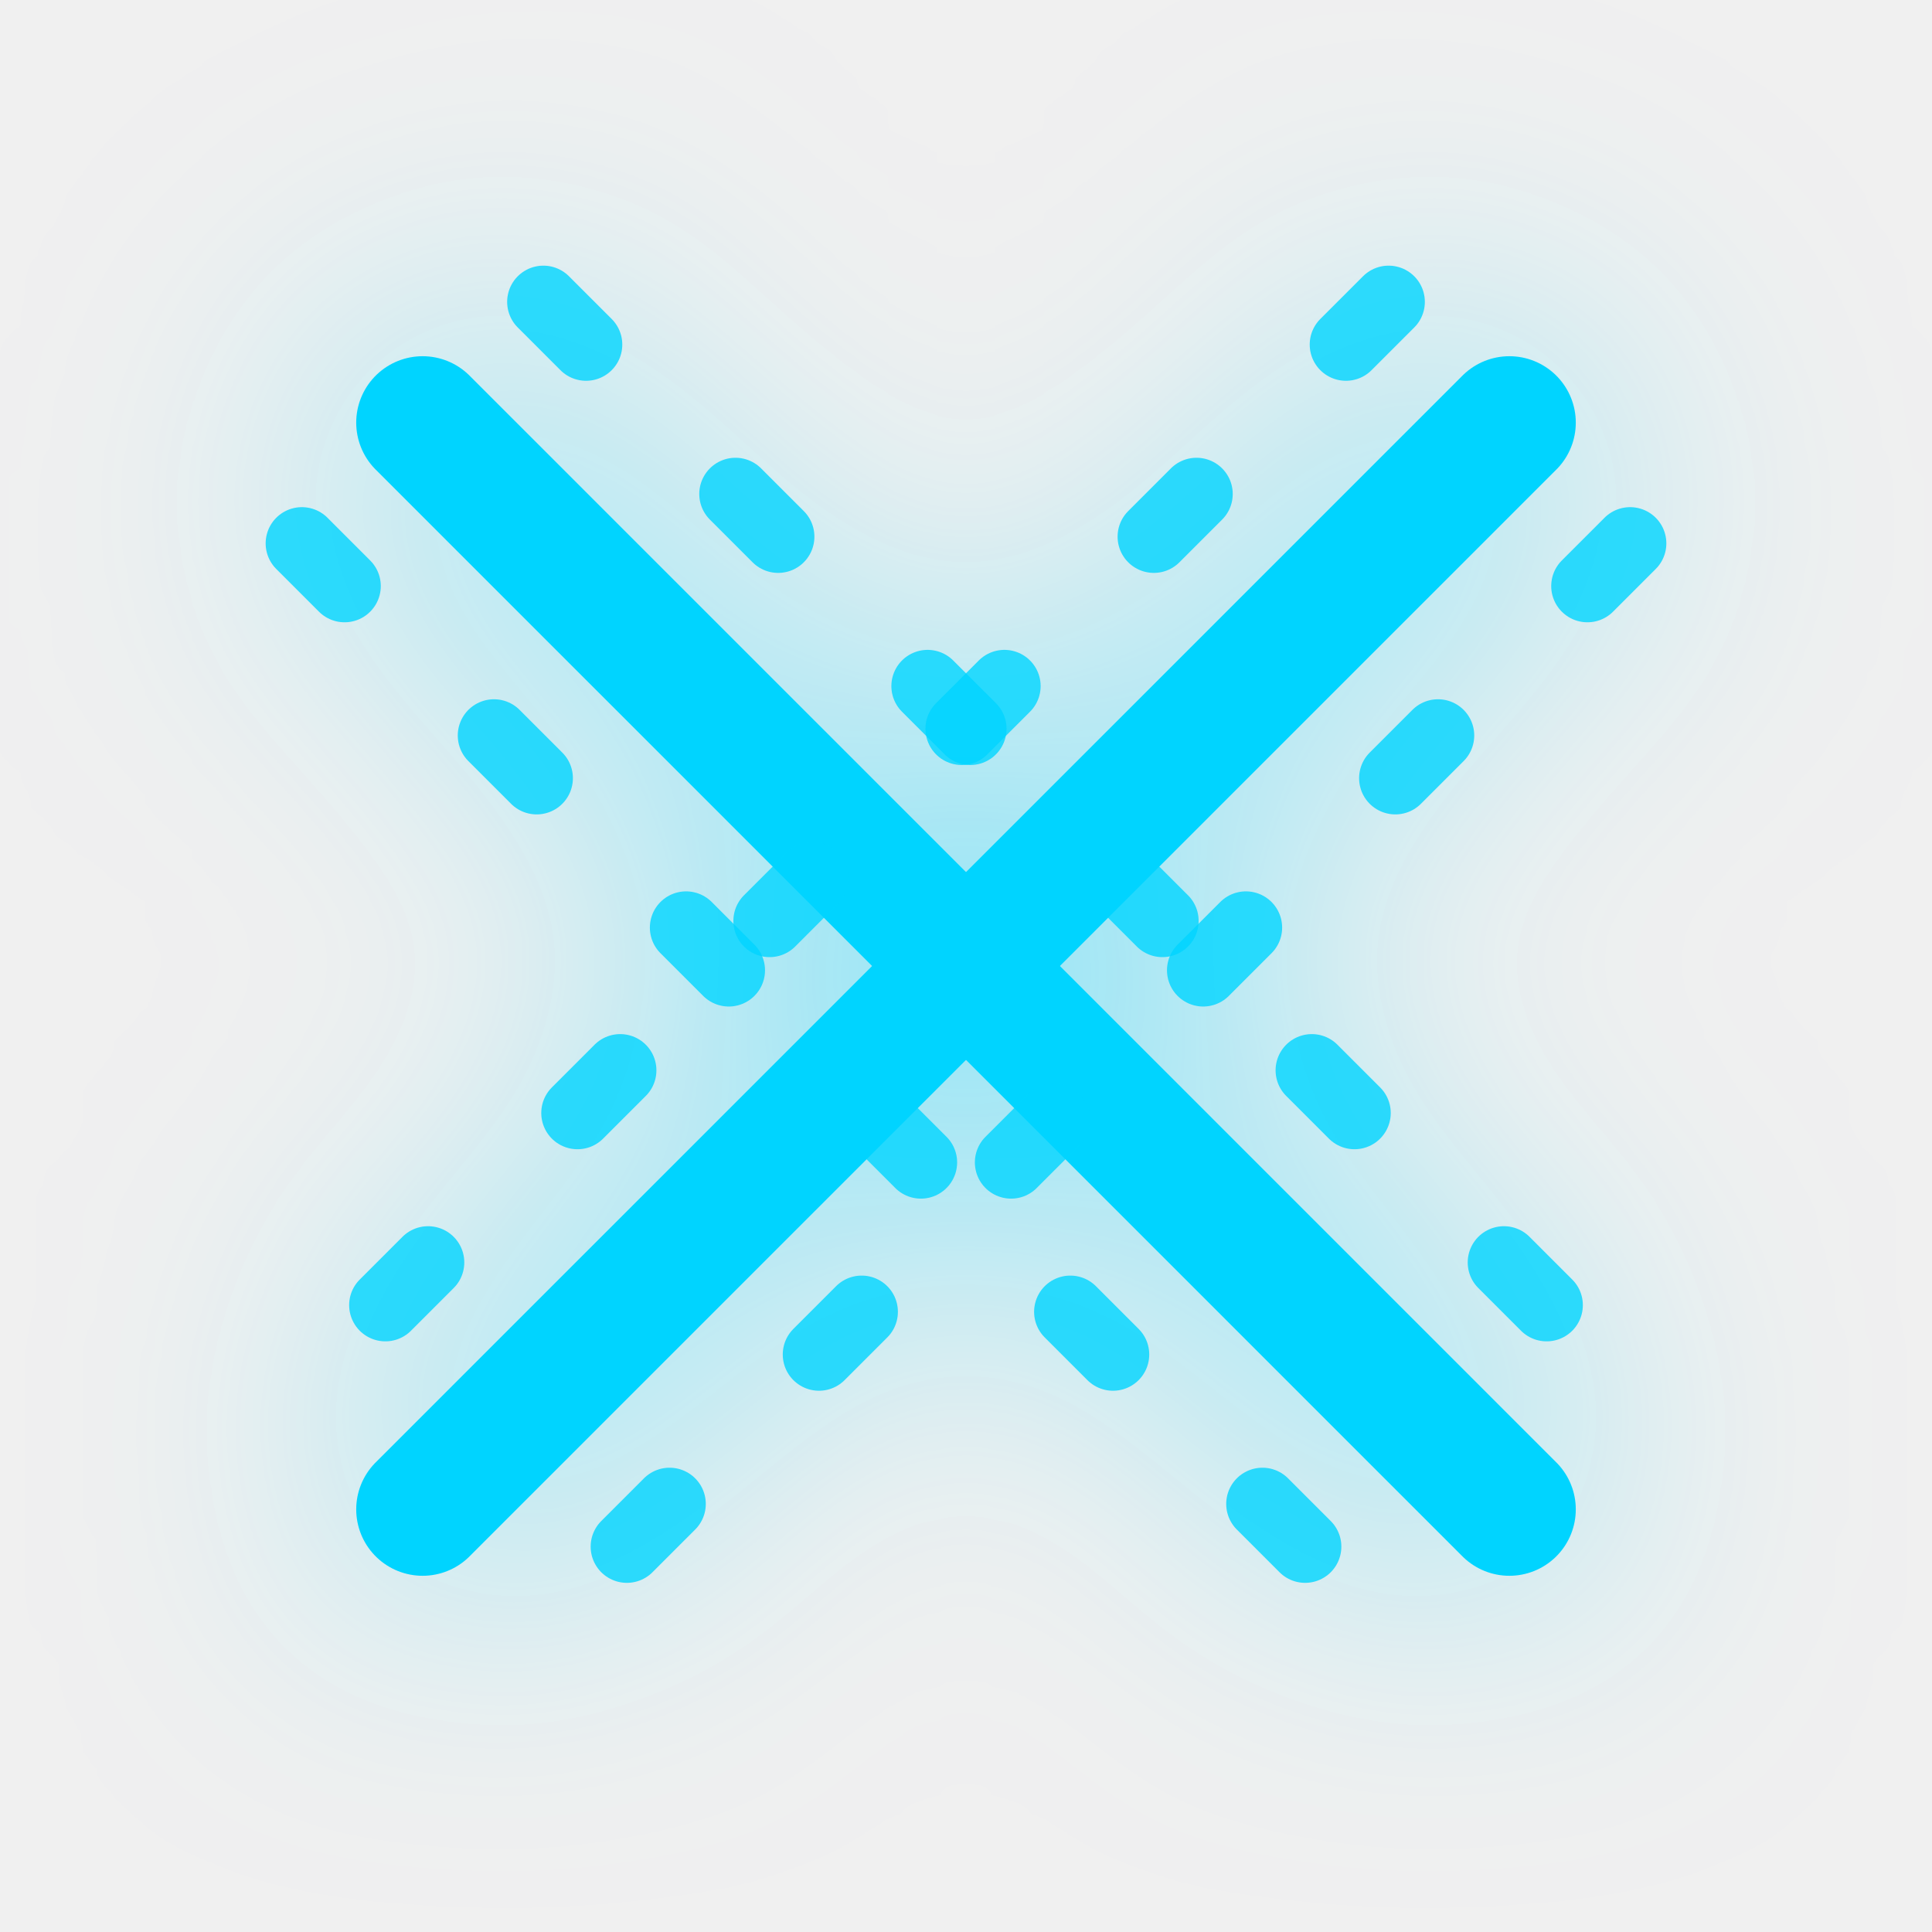
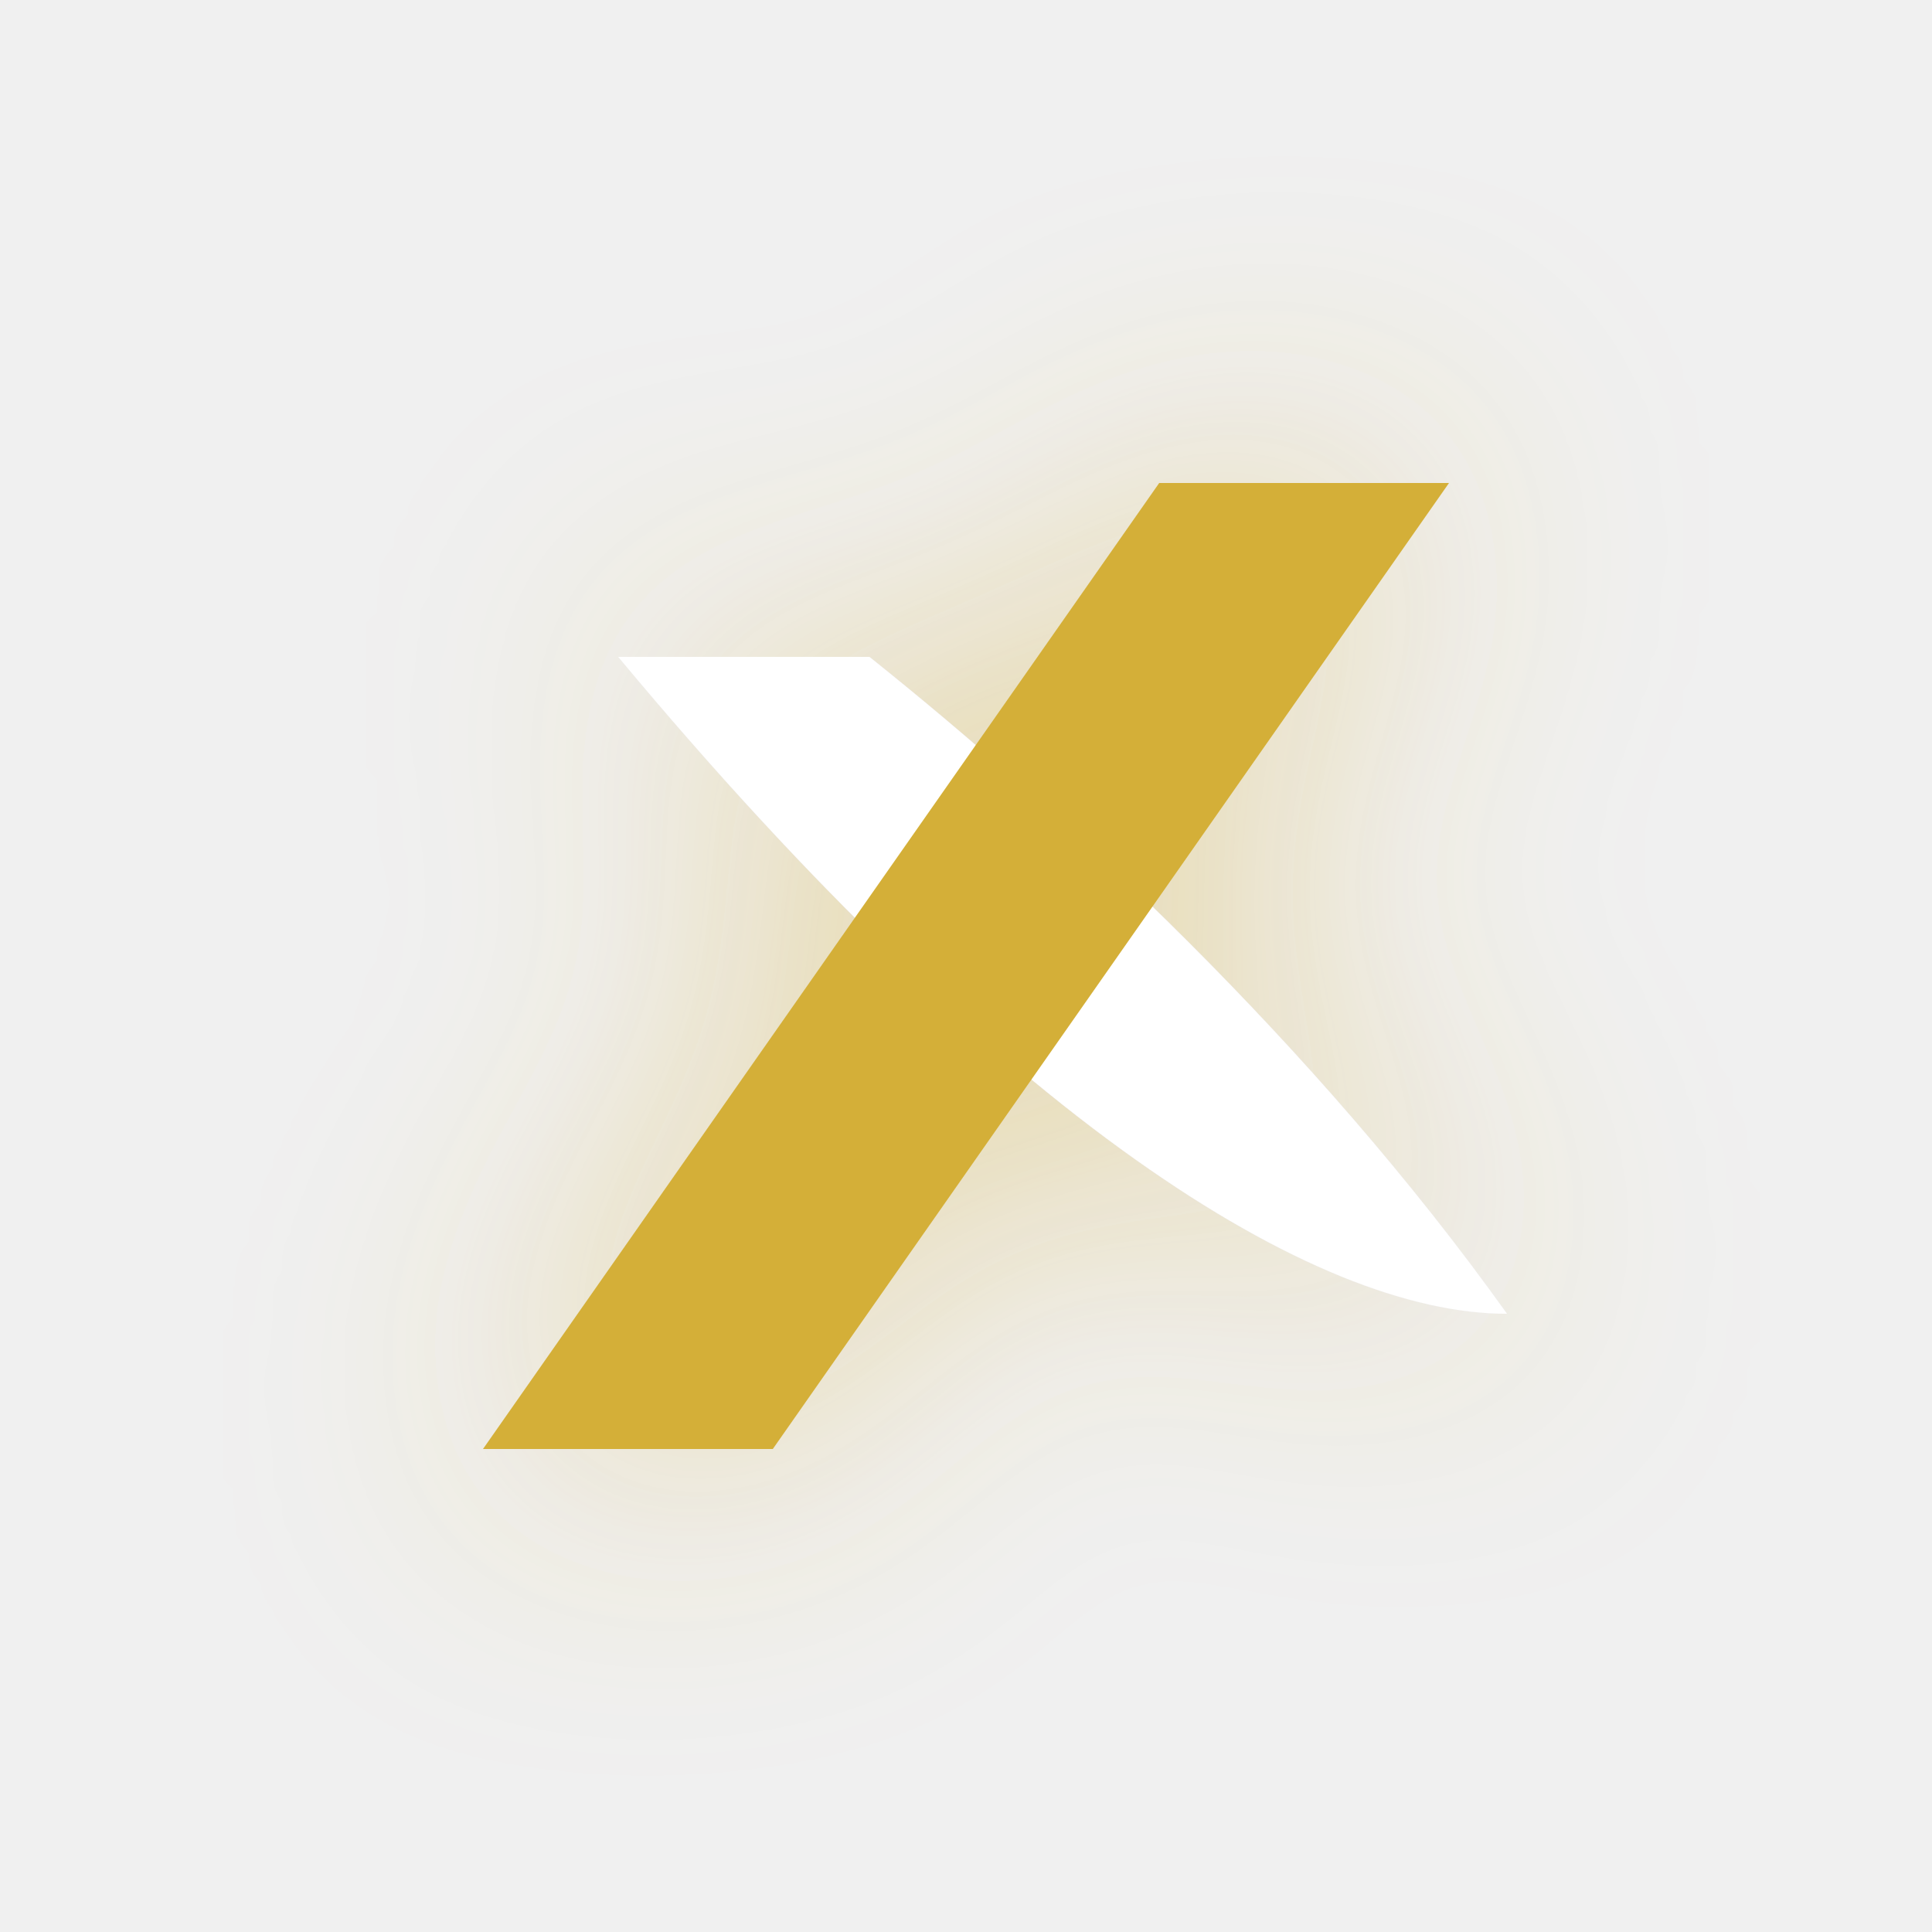
- <svg xmlns="http://www.w3.org/2000/svg" viewBox="0 0 32 32" width="32" height="32">
+ <svg xmlns="http://www.w3.org/2000/svg" viewBox="0 0 100 100" width="100%" height="100%">
  <defs>
    <filter id="neon-glow" x="-50%" y="-50%" width="200%" height="200%">
-       <feDropShadow dx="0" dy="0" stdDeviation="1.2" flood-color="#00d4ff" flood-opacity="0.9" />
-       <feDropShadow dx="0" dy="0" stdDeviation="2.5" flood-color="#00d4ff" flood-opacity="0.5" />
+       <feDropShadow dx="0" dy="0" stdDeviation="4" flood-color="#d4af37" flood-opacity="0.8" />
+       <feDropShadow dx="0" dy="0" stdDeviation="8" flood-color="#d4af37" flood-opacity="0.4" />
    </filter>
  </defs>
-   <g filter="url(#neon-glow)" stroke="#00d4ff" stroke-linecap="round" fill="none">
-     <line x1="7" y1="7" x2="25" y2="25" stroke-width="2.2" />
-     <line x1="5" y1="9" x2="23" y2="27" stroke-width="1.2" stroke-dasharray="1 3.5" opacity="0.8" />
-     <line x1="9" y1="5" x2="27" y2="23" stroke-width="1.2" stroke-dasharray="1 3.5" opacity="0.8" />
-     <line x1="25" y1="7" x2="7" y2="25" stroke-width="2.2" />
-     <line x1="27" y1="9" x2="9" y2="27" stroke-width="1.2" stroke-dasharray="1 3.5" opacity="0.8" />
-     <line x1="23" y1="5" x2="5" y2="23" stroke-width="1.2" stroke-dasharray="1 3.5" opacity="0.8" />
+   <g filter="url(#neon-glow)">
+     <path d="M 32,34 L 45,34 C 55,42 68,54 78,68 C 68,68 52,58 32,34 Z" fill="#ffffff" />
+     <path d="M 25,75 L 40,75 L 75,25 L 60,25 Z" fill="#d4af37" />
  </g>
</svg>
